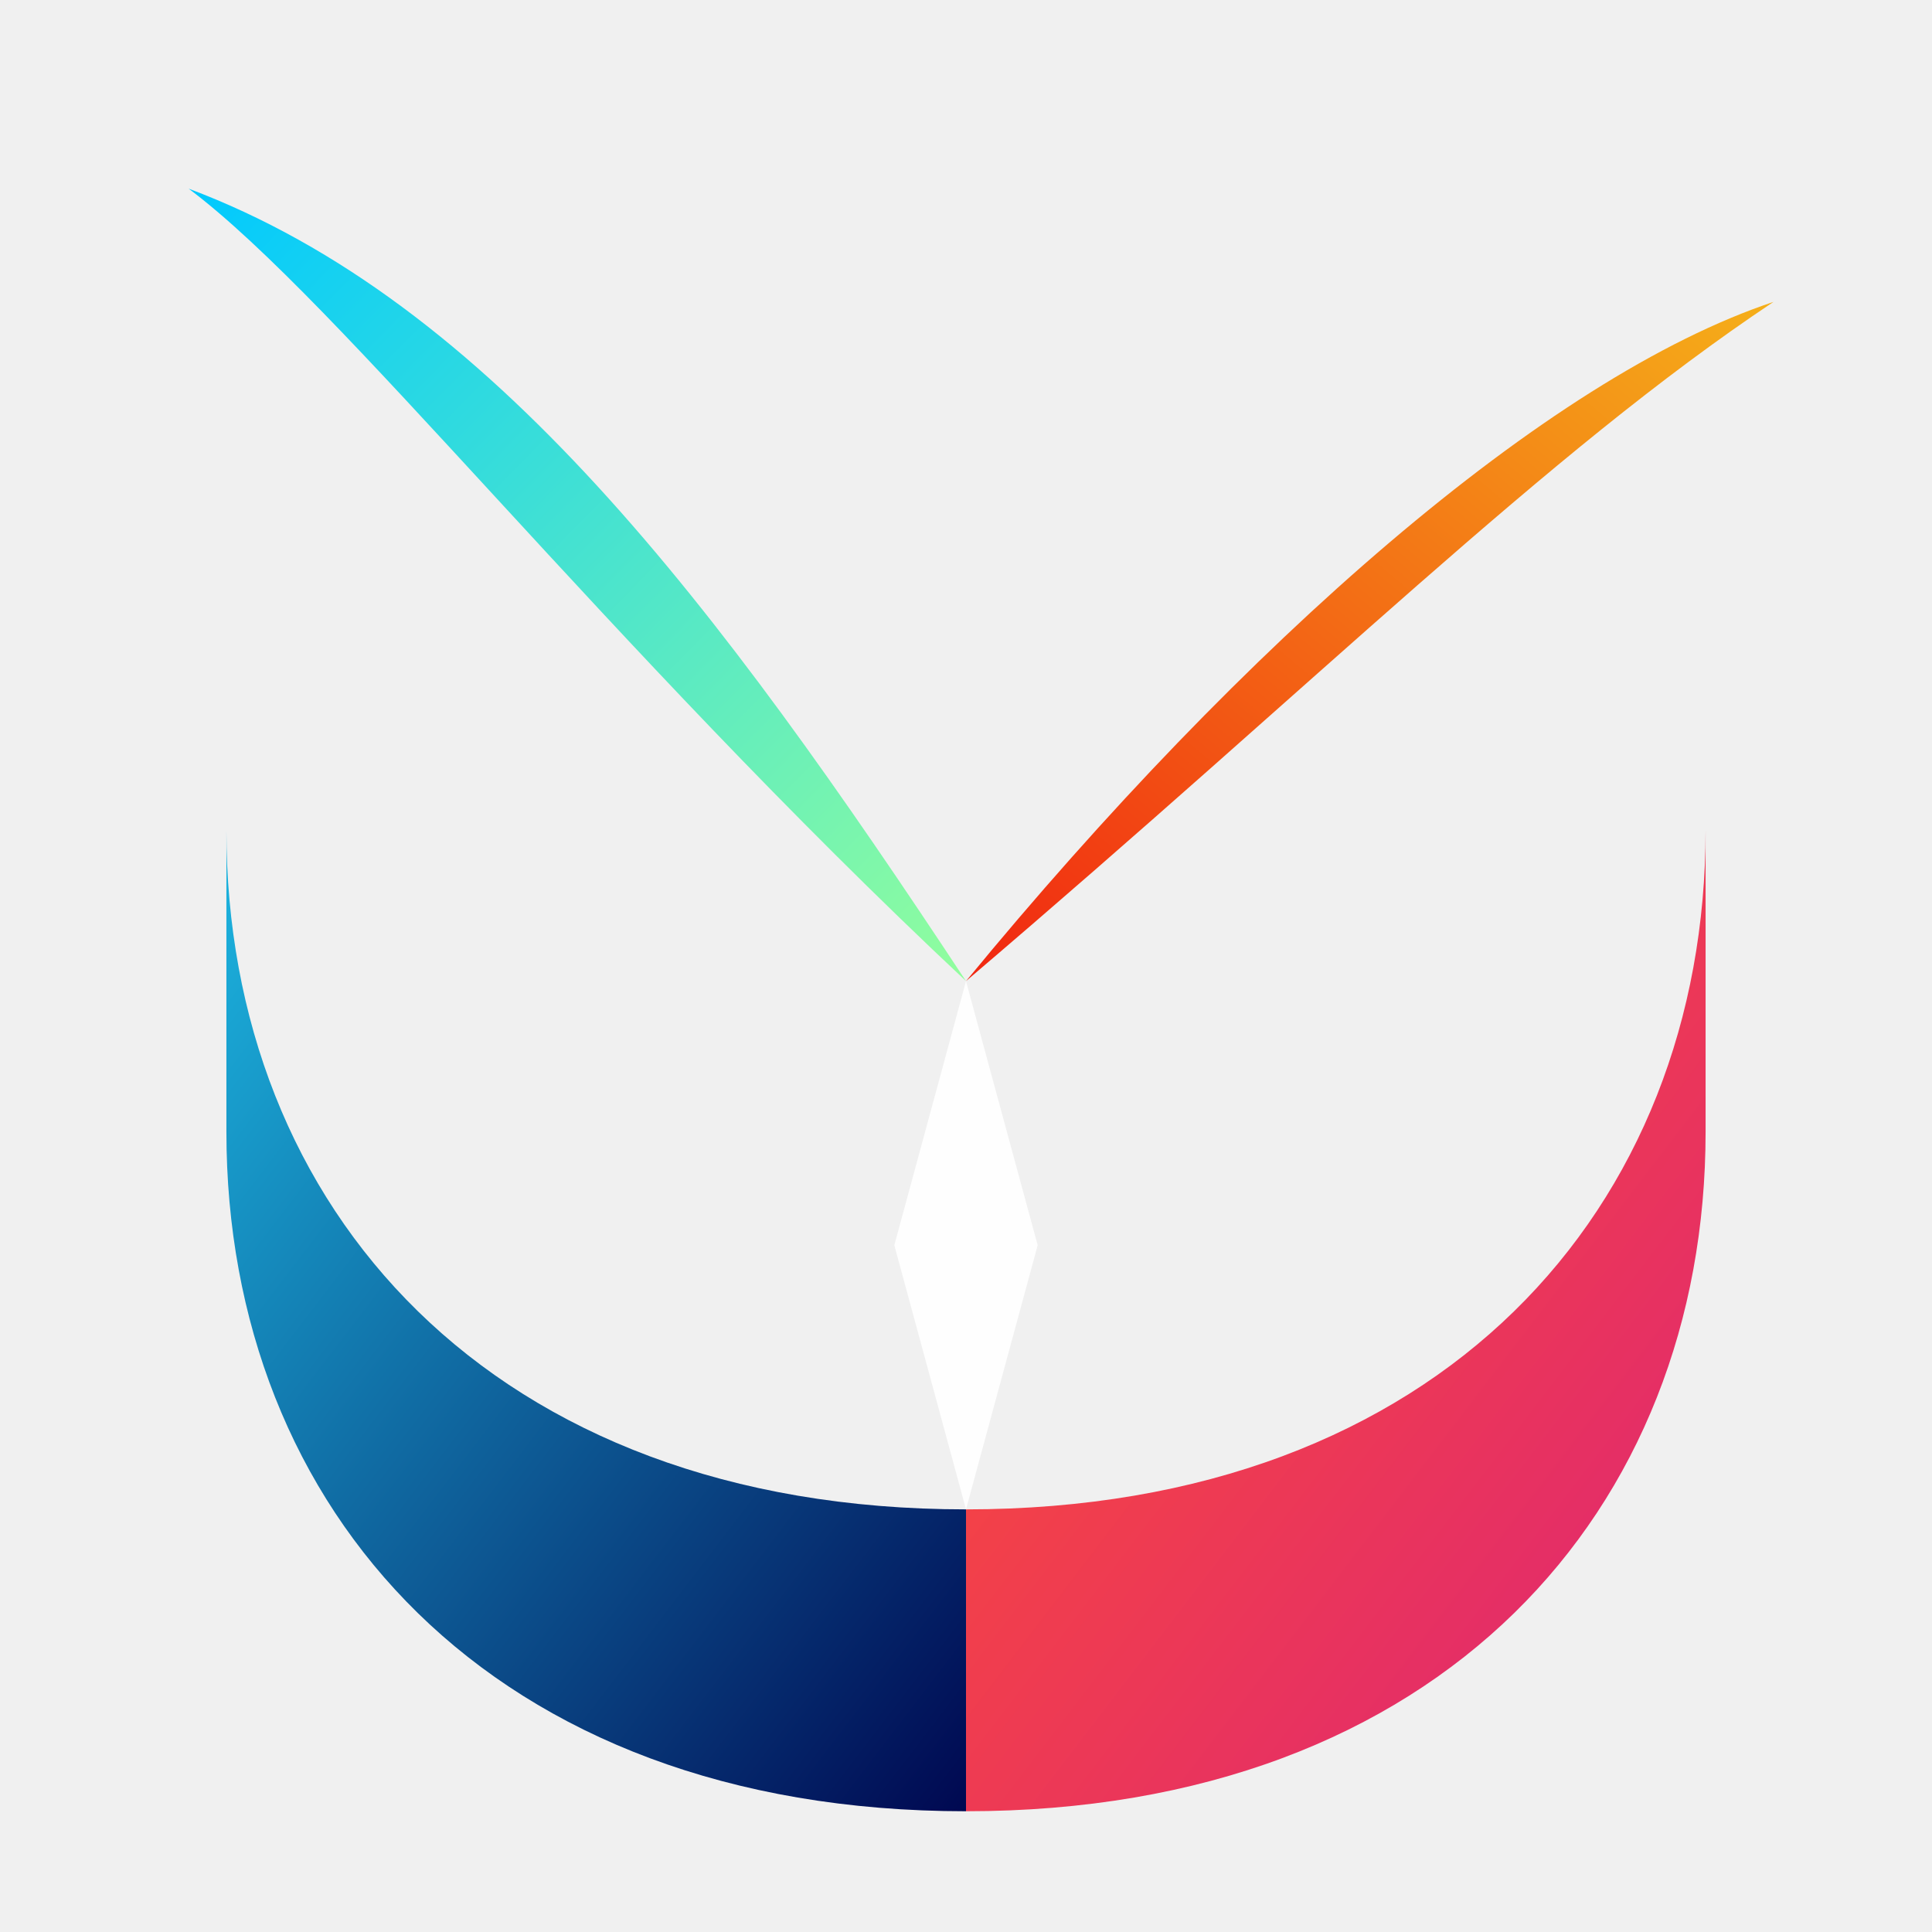
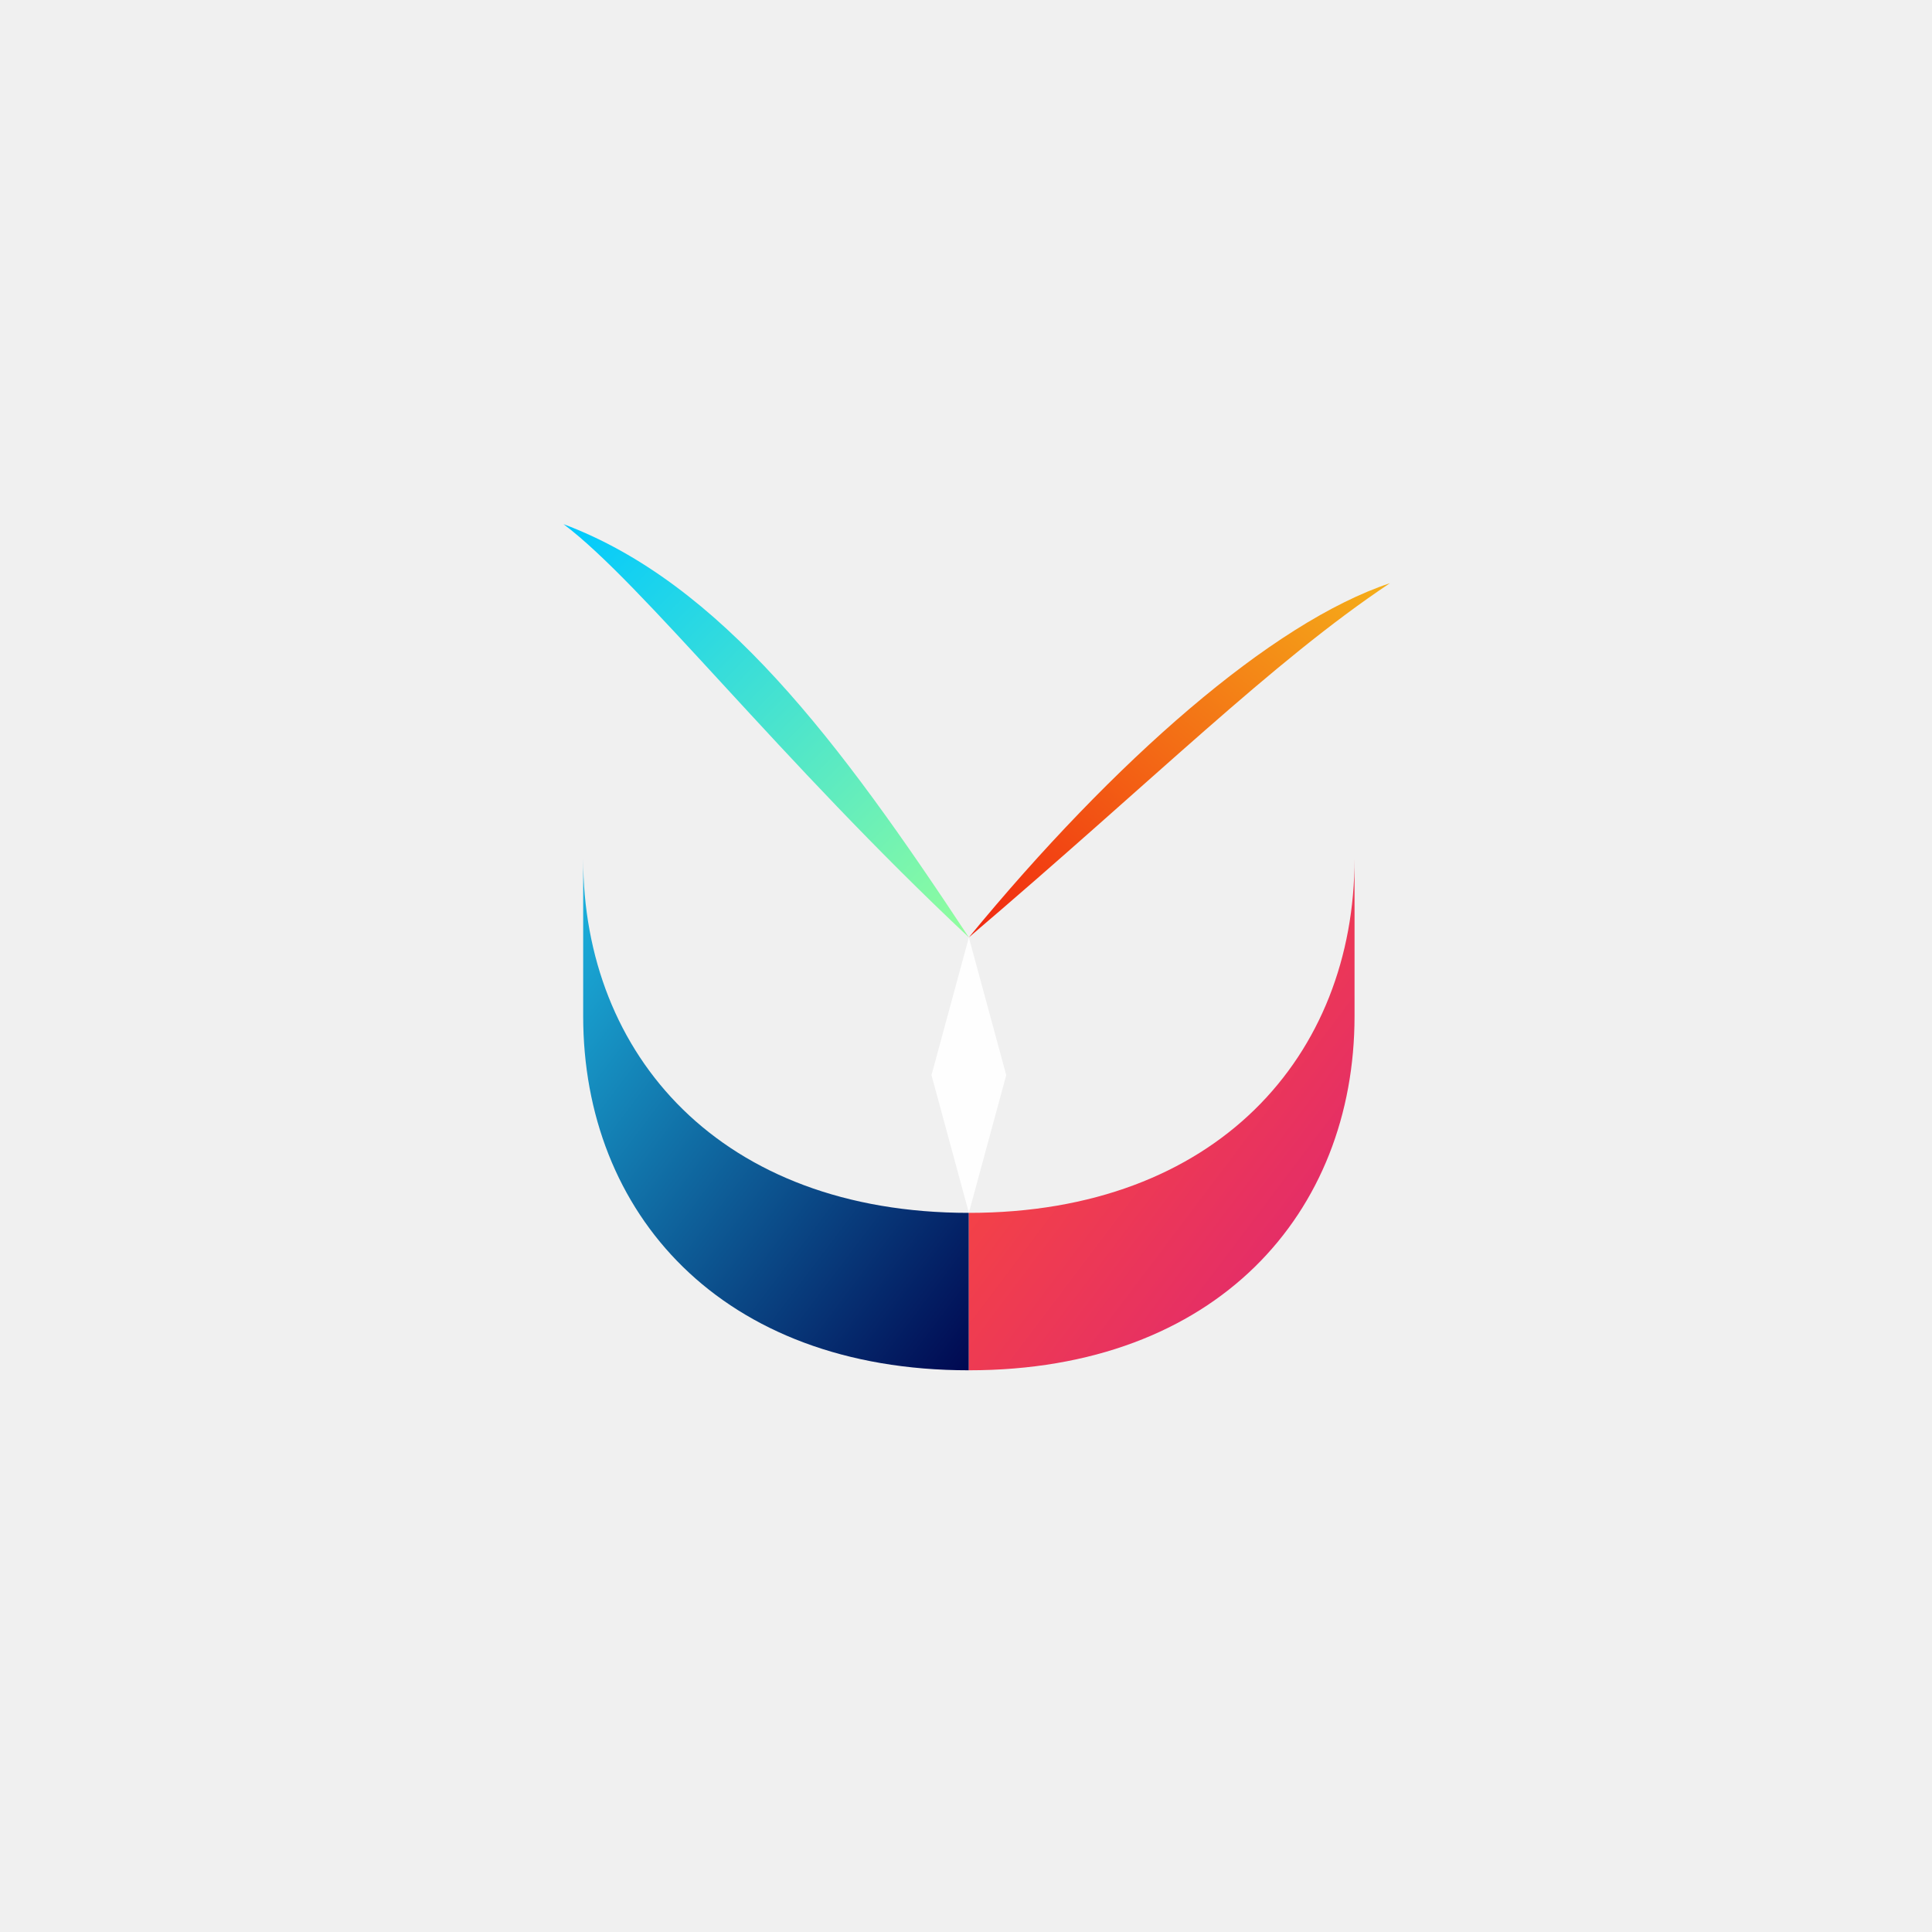
- <svg xmlns="http://www.w3.org/2000/svg" viewBox="0 0 512 512" width="100%" height="100%">
+ <svg xmlns="http://www.w3.org/2000/svg" viewBox="0 0 108 108" width="100%" height="100%">
  <defs>
-     <linearGradient id="tealGreen" x1="0%" y1="0%" x2="100%" y2="100%">
+     <linearGradient id="tealGreen_shared" x1="0%" y1="0%" x2="100%" y2="100%">
      <stop offset="0%" stop-color="#00C9FF" />
      <stop offset="100%" stop-color="#92FE9D" />
    </linearGradient>
-     <linearGradient id="blueDark" x1="0%" y1="0%" x2="100%" y2="100%">
+     <linearGradient id="blueDark_shared" x1="0%" y1="0%" x2="100%" y2="100%">
      <stop offset="0%" stop-color="#1CB5E0" />
      <stop offset="100%" stop-color="#000851" />
    </linearGradient>
-     <linearGradient id="magentaOrange" x1="0%" y1="0%" x2="100%" y2="100%">
+     <linearGradient id="magentaOrange_shared" x1="0%" y1="0%" x2="100%" y2="100%">
      <stop offset="0%" stop-color="#FF512F" />
      <stop offset="100%" stop-color="#DD2476" />
    </linearGradient>
-     <linearGradient id="yellowOrange" x1="0%" y1="100%" x2="100%" y2="0%">
+     <linearGradient id="yellowOrange_shared" x1="0%" y1="100%" x2="100%" y2="0%">
      <stop offset="0%" stop-color="#f12711" />
      <stop offset="100%" stop-color="#f5af19" />
    </linearGradient>
  </defs>
-   <g transform="translate(0, 20)">
-     <path d="M256,380 C130,380 60,300 60,200 L60,280 C60,380 130,460 256,460 Z" fill="url(#blueDark)" />
-     <path d="M256,380 C382,380 452,300 452,200 L452,280 C452,380 382,460 256,460 Z" fill="url(#magentaOrange)" />
-     <path d="M256,240 C160,150 90,60 50,30 C130,60 190,140 256,240 Z" fill="url(#tealGreen)" />
-     <path d="M256,240 C330,150 410,80 470,60 C410,100 350,160 256,240 Z" fill="url(#yellowOrange)" />
+   <g transform="translate(26, 26) scale(0.11)">
+     <path d="M256,380 C130,380 60,300 60,200 L60,280 C60,380 130,460 256,460 Z" fill="url(#blueDark_shared)" />
+     <path d="M256,380 C382,380 452,300 452,200 L452,280 C452,380 382,460 256,460 Z" fill="url(#magentaOrange_shared)" />
+     <path d="M256,240 C160,150 90,60 50,30 C130,60 190,140 256,240 Z" fill="url(#tealGreen_shared)" />
+     <path d="M256,240 C330,150 410,80 470,60 C410,100 350,160 256,240 Z" fill="url(#yellowOrange_shared)" />
    <polygon points="256,240 275,310 256,380 237,310" fill="#ffffff" opacity="0.9" />
  </g>
</svg>
